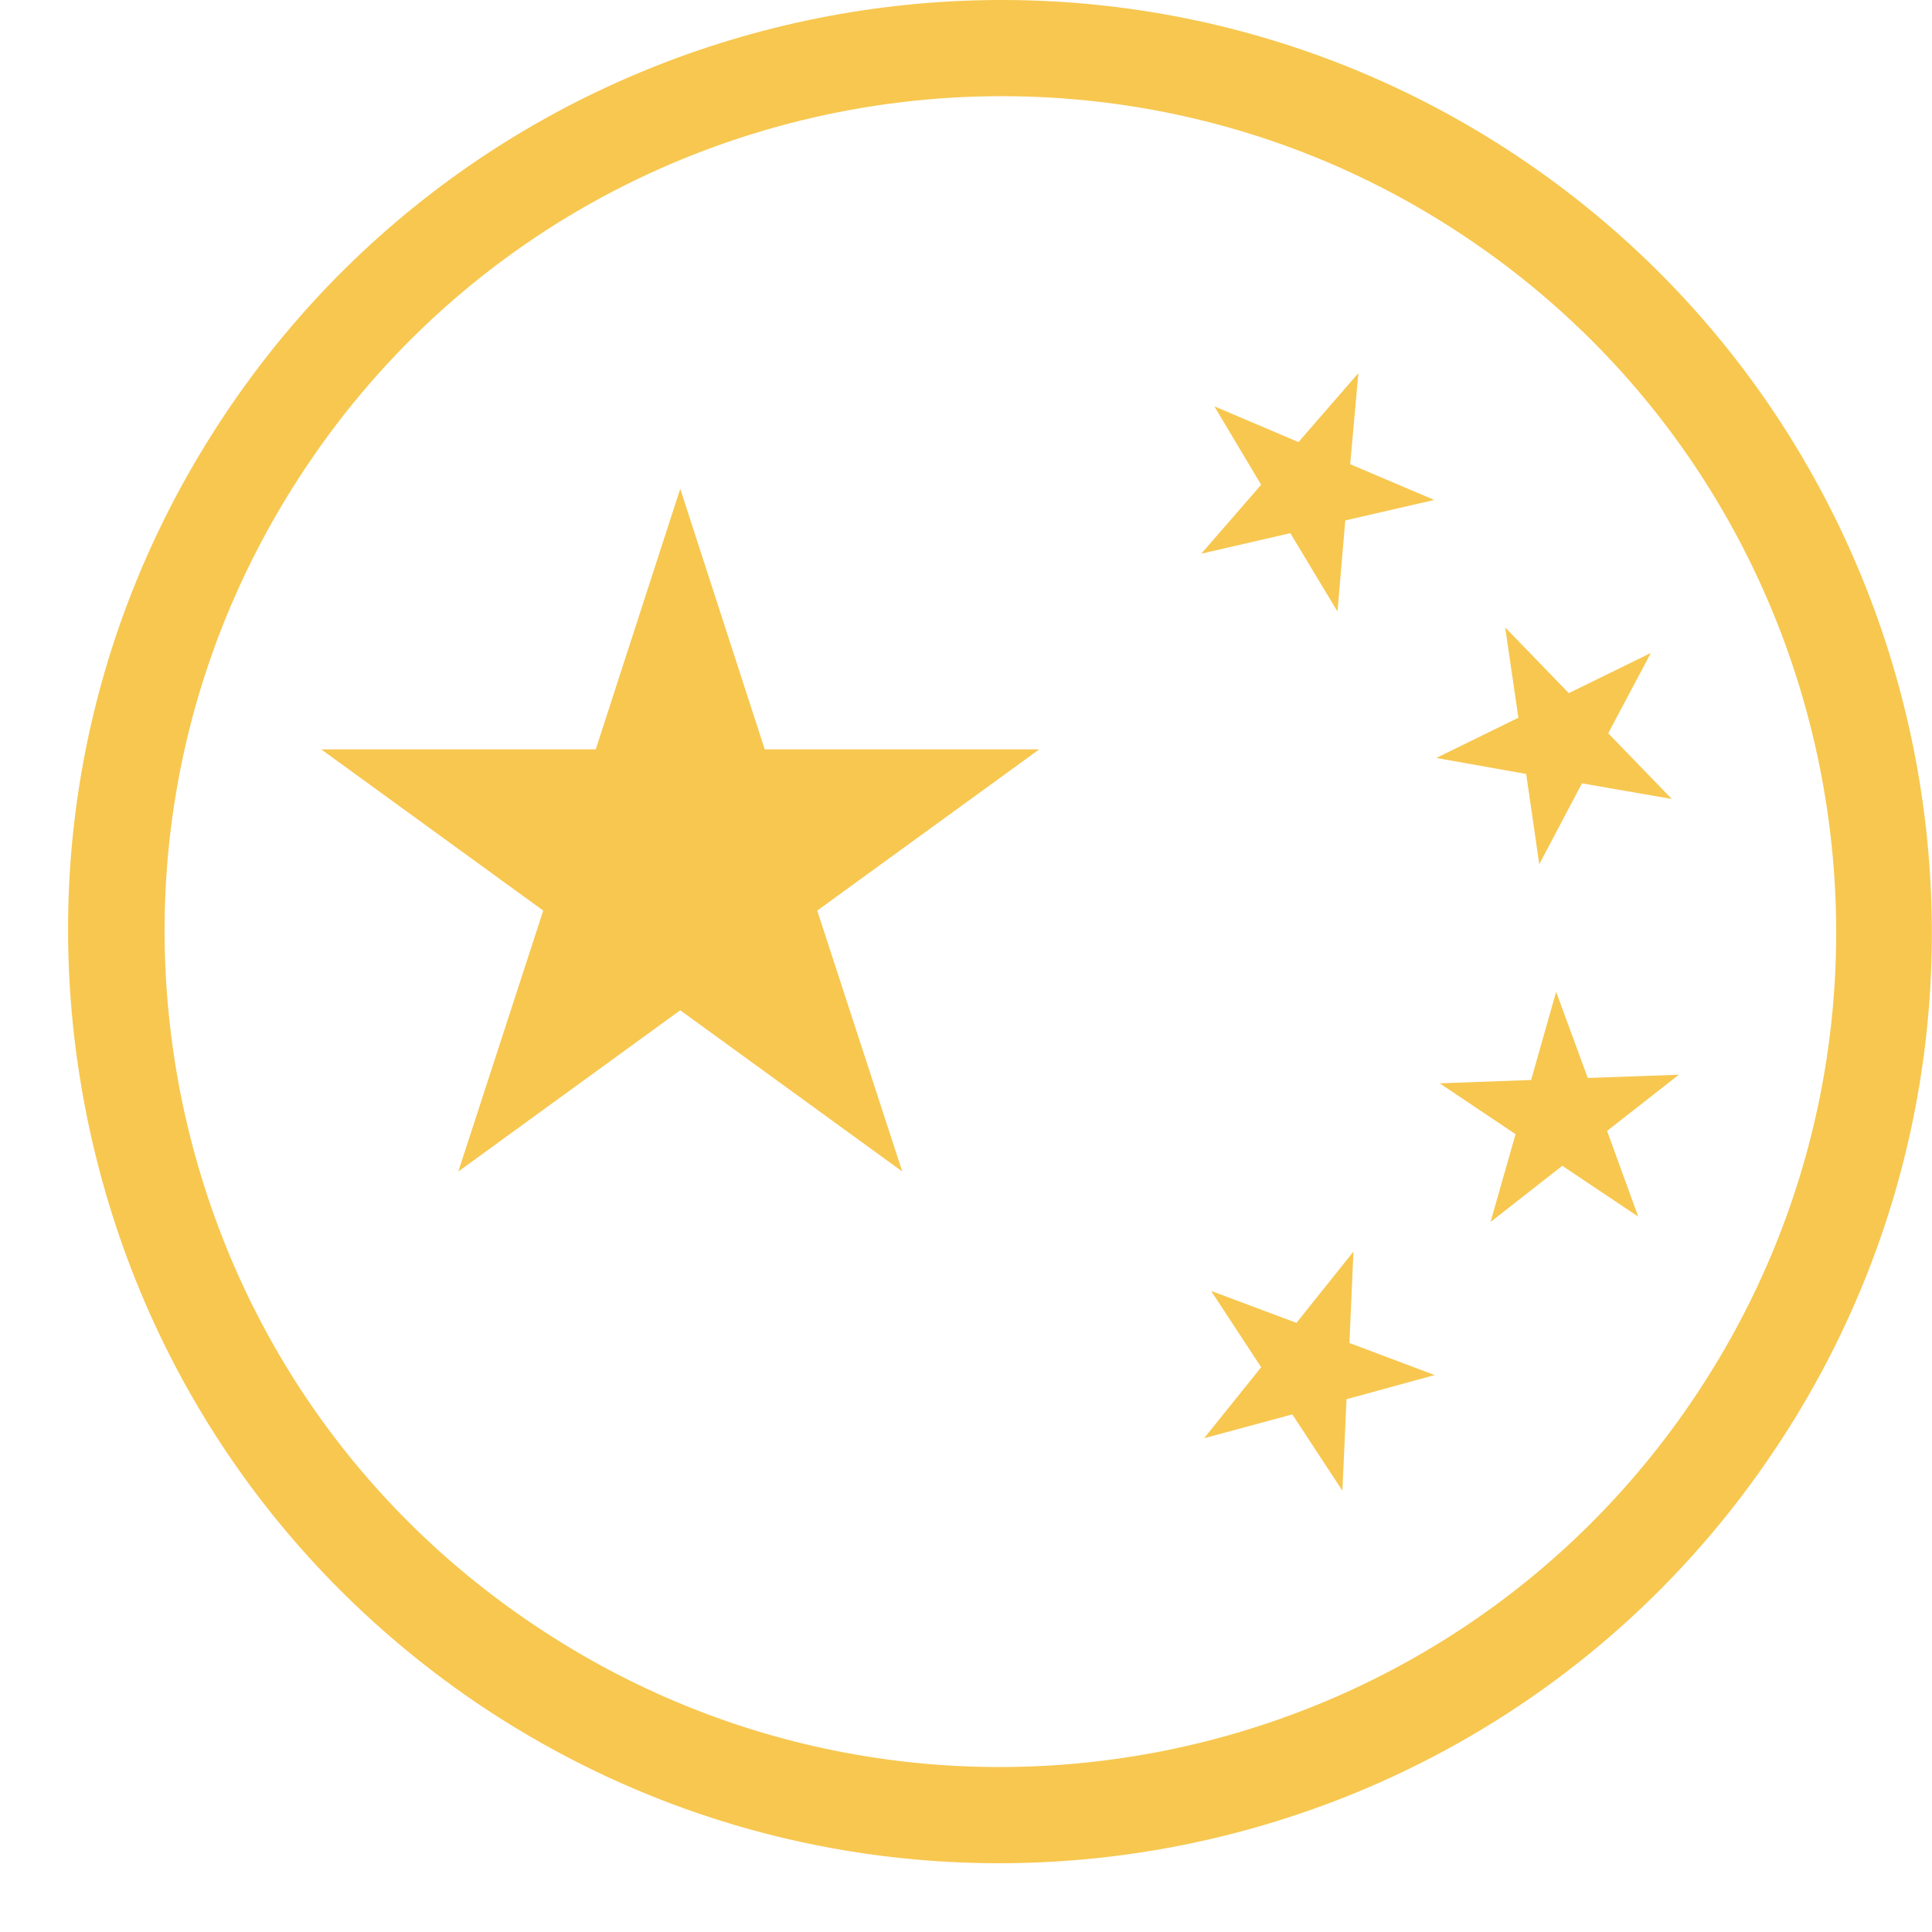
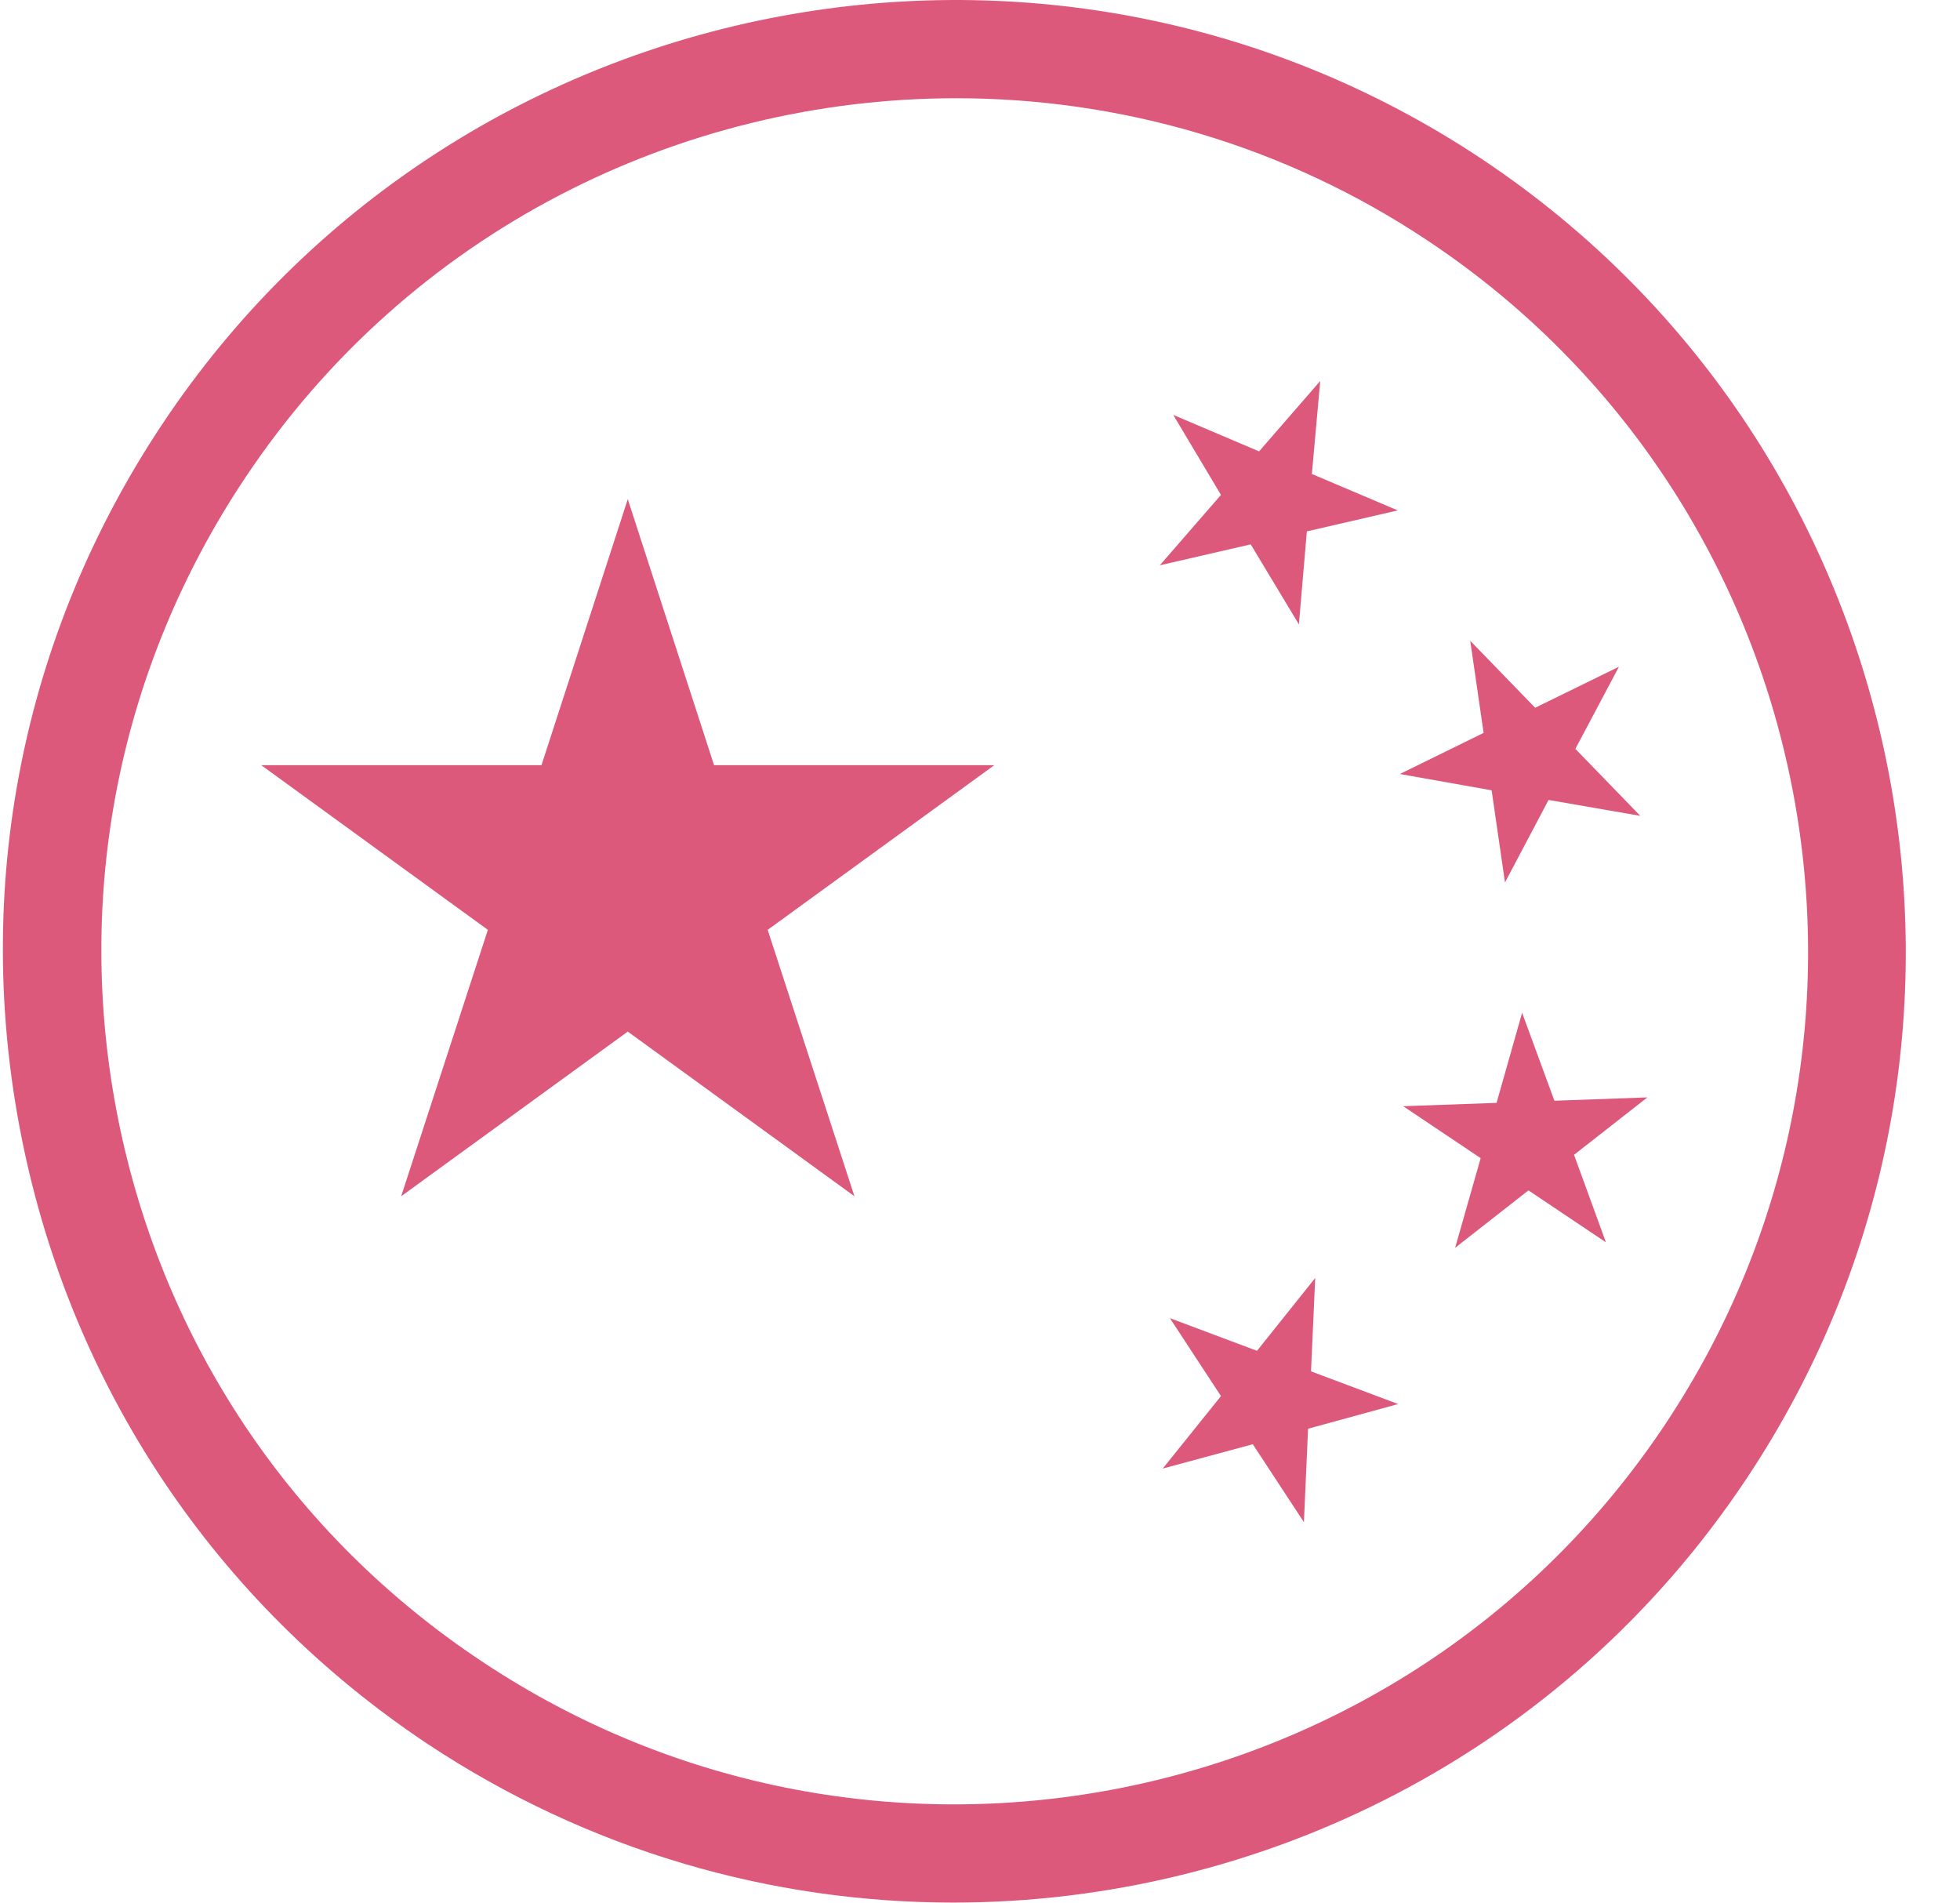
- <svg xmlns="http://www.w3.org/2000/svg" width="22" height="22" viewBox="0 0 22 22" fill="none">
-   <path d="M7.746 5.566L8.708 8.533H11.834L9.306 10.369L10.274 13.34L7.746 11.504L5.219 13.34L6.186 10.369L3.658 8.533H6.784L7.746 5.566Z" fill="#F7C74F" />
-   <path d="M15.468 4.249L15.375 5.286L16.332 5.693L15.319 5.926L15.23 6.963L14.693 6.071L13.679 6.305L14.361 5.52L13.828 4.627L14.786 5.034L15.468 4.249Z" fill="#F7C74F" />
-   <path d="M18.799 7.435L18.313 8.35L19.037 9.098L18.014 8.92L17.528 9.841L17.379 8.813L16.355 8.631L17.29 8.173L17.14 7.145L17.864 7.893L18.799 7.435Z" fill="#F7C74F" />
-   <path d="M17.72 11.294L18.08 12.275L19.117 12.238L18.3 12.878L18.655 13.854L17.79 13.275L16.973 13.915L17.258 12.915L16.394 12.336L17.435 12.298L17.72 11.294Z" fill="#F7C74F" />
-   <path d="M15.412 14.252L15.366 15.293L16.337 15.658L15.333 15.933L15.286 16.975L14.716 16.106L13.712 16.377L14.361 15.569L13.791 14.7L14.763 15.064L15.412 14.252Z" fill="#F7C74F" />
-   <path d="M11.408 1.095C8.329 1.095 5.307 2.581 3.475 5.333C2.065 7.449 1.565 9.986 2.06 12.476C2.56 14.971 3.999 17.12 6.115 18.526C10.483 21.436 16.402 20.255 19.313 15.886C22.224 11.518 21.042 5.599 16.673 2.688C15.057 1.609 13.221 1.095 11.408 1.095ZM11.376 21.217C9.353 21.217 7.311 20.642 5.503 19.442C3.144 17.867 1.541 15.47 0.985 12.691C0.429 9.911 0.985 7.08 2.56 4.721C5.807 -0.147 12.408 -1.465 17.276 1.777C22.144 5.024 23.466 11.626 20.219 16.494C18.178 19.558 14.805 21.217 11.376 21.217Z" fill="#F7C74F" />
+ <svg xmlns="http://www.w3.org/2000/svg" width="34" height="33" viewBox="0 0 34 33" fill="none">
+   <path d="M26.404 17.566L26.964 19.092L28.577 19.034L27.305 20.03L27.858 21.548L26.514 20.647L25.242 21.643L25.685 20.088L24.341 19.187L25.961 19.129L26.404 17.566Z" fill="#DD597C" />
+   <path d="M10.89 8.658L12.387 13.272H17.248L13.317 16.128L14.822 20.749L10.89 17.893L6.959 20.749L8.463 16.128L4.532 13.272H9.393L10.89 8.658Z" fill="#DD597C" />
+   <path d="M22.902 6.608L22.757 8.221L24.247 8.853L22.67 9.217L22.532 10.83L21.696 9.442L20.119 9.805L21.18 8.584L20.352 7.196L21.841 7.829L22.902 6.608Z" fill="#DD597C" />
+   <path d="M28.084 11.564L27.328 12.989L28.454 14.151L26.863 13.875L26.107 15.306L25.875 13.708L24.283 13.425L25.736 12.712L25.504 11.114L26.63 12.276L28.084 11.564Z" fill="#DD597C" />
+   <path d="M22.815 22.166L22.742 23.786L24.254 24.353L22.691 24.781L22.619 26.402L21.732 25.05L20.17 25.472L21.18 24.215L20.294 22.863L21.805 23.43L22.815 22.166Z" fill="#DD597C" />
+   <path d="M16.588 1.704C11.799 1.704 7.098 4.014 4.249 8.294C2.055 11.586 1.277 15.531 2.048 19.404C2.825 23.285 5.063 26.627 8.355 28.814C15.149 33.342 24.355 31.503 28.883 24.709C33.41 17.915 31.571 8.708 24.777 4.181C22.263 2.503 19.407 1.704 16.588 1.704ZM16.537 33C13.39 33 10.215 32.106 7.403 30.239C3.733 27.79 1.241 24.062 0.376 19.739C-0.488 15.415 0.376 11.012 2.825 7.342C7.875 -0.229 18.143 -2.278 25.714 2.764C33.286 7.815 35.342 18.082 30.292 25.654C27.117 30.42 21.87 33 16.537 33Z" fill="#DD597C" />
</svg>
